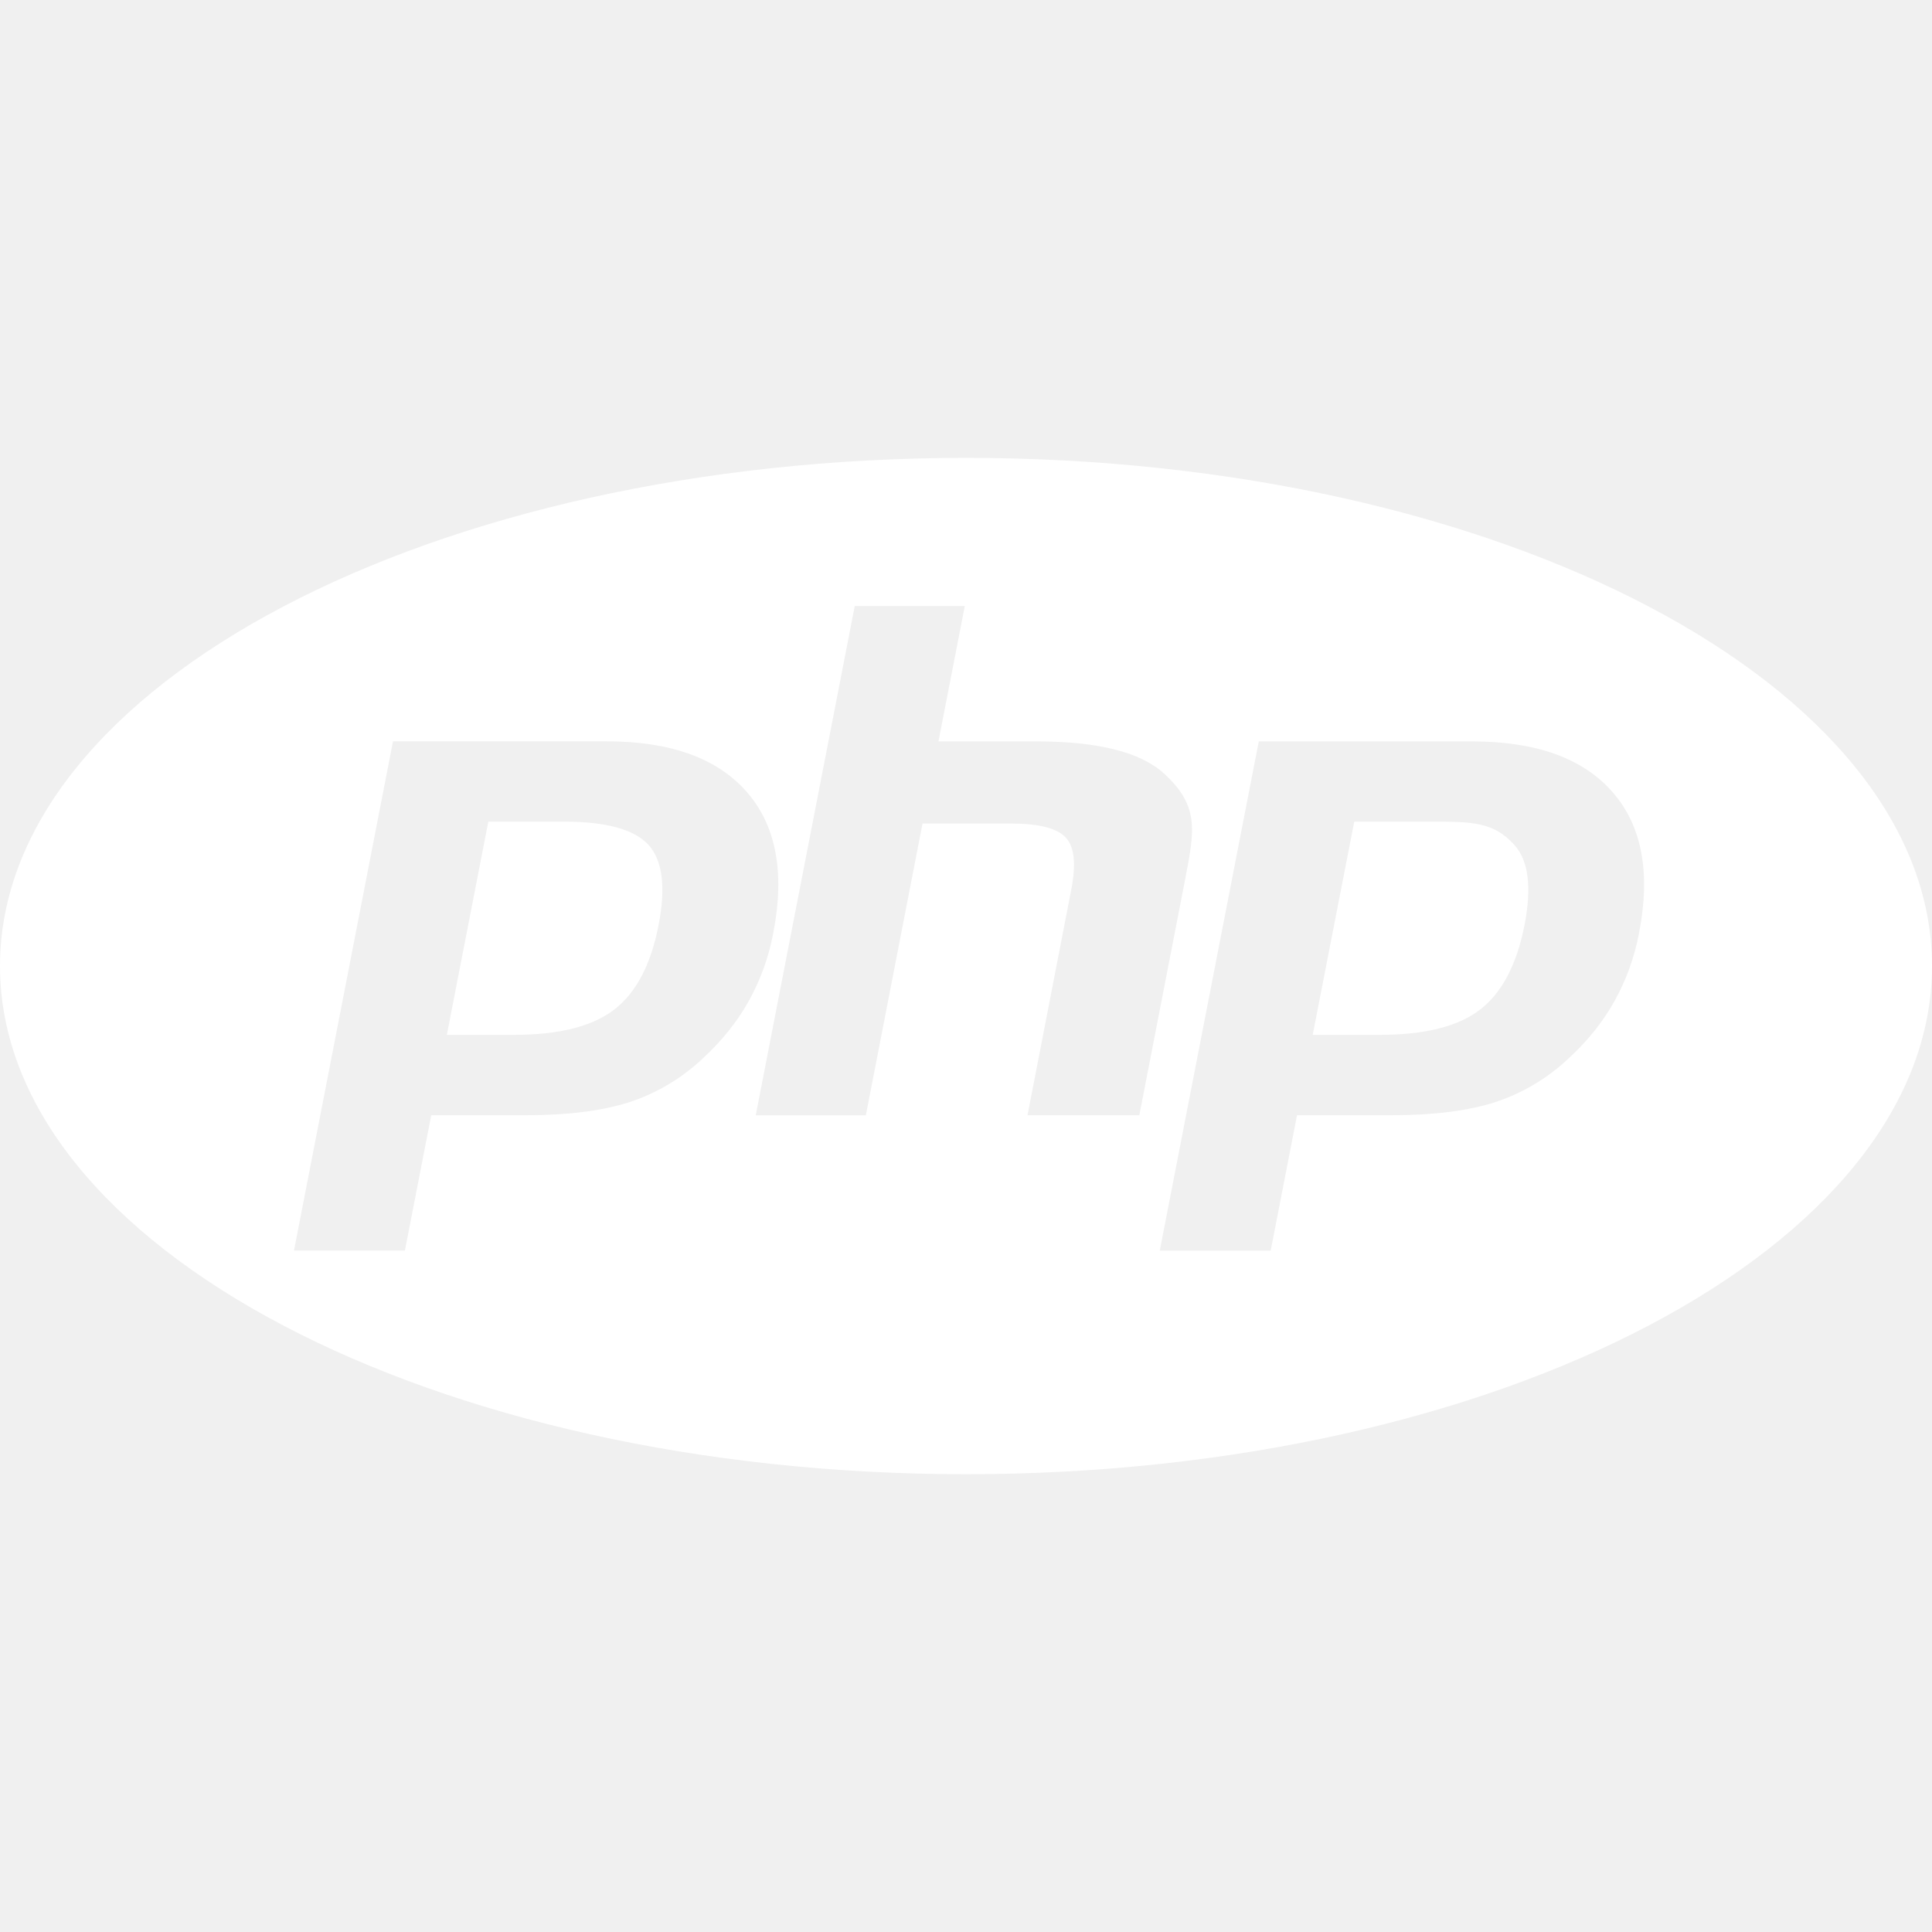
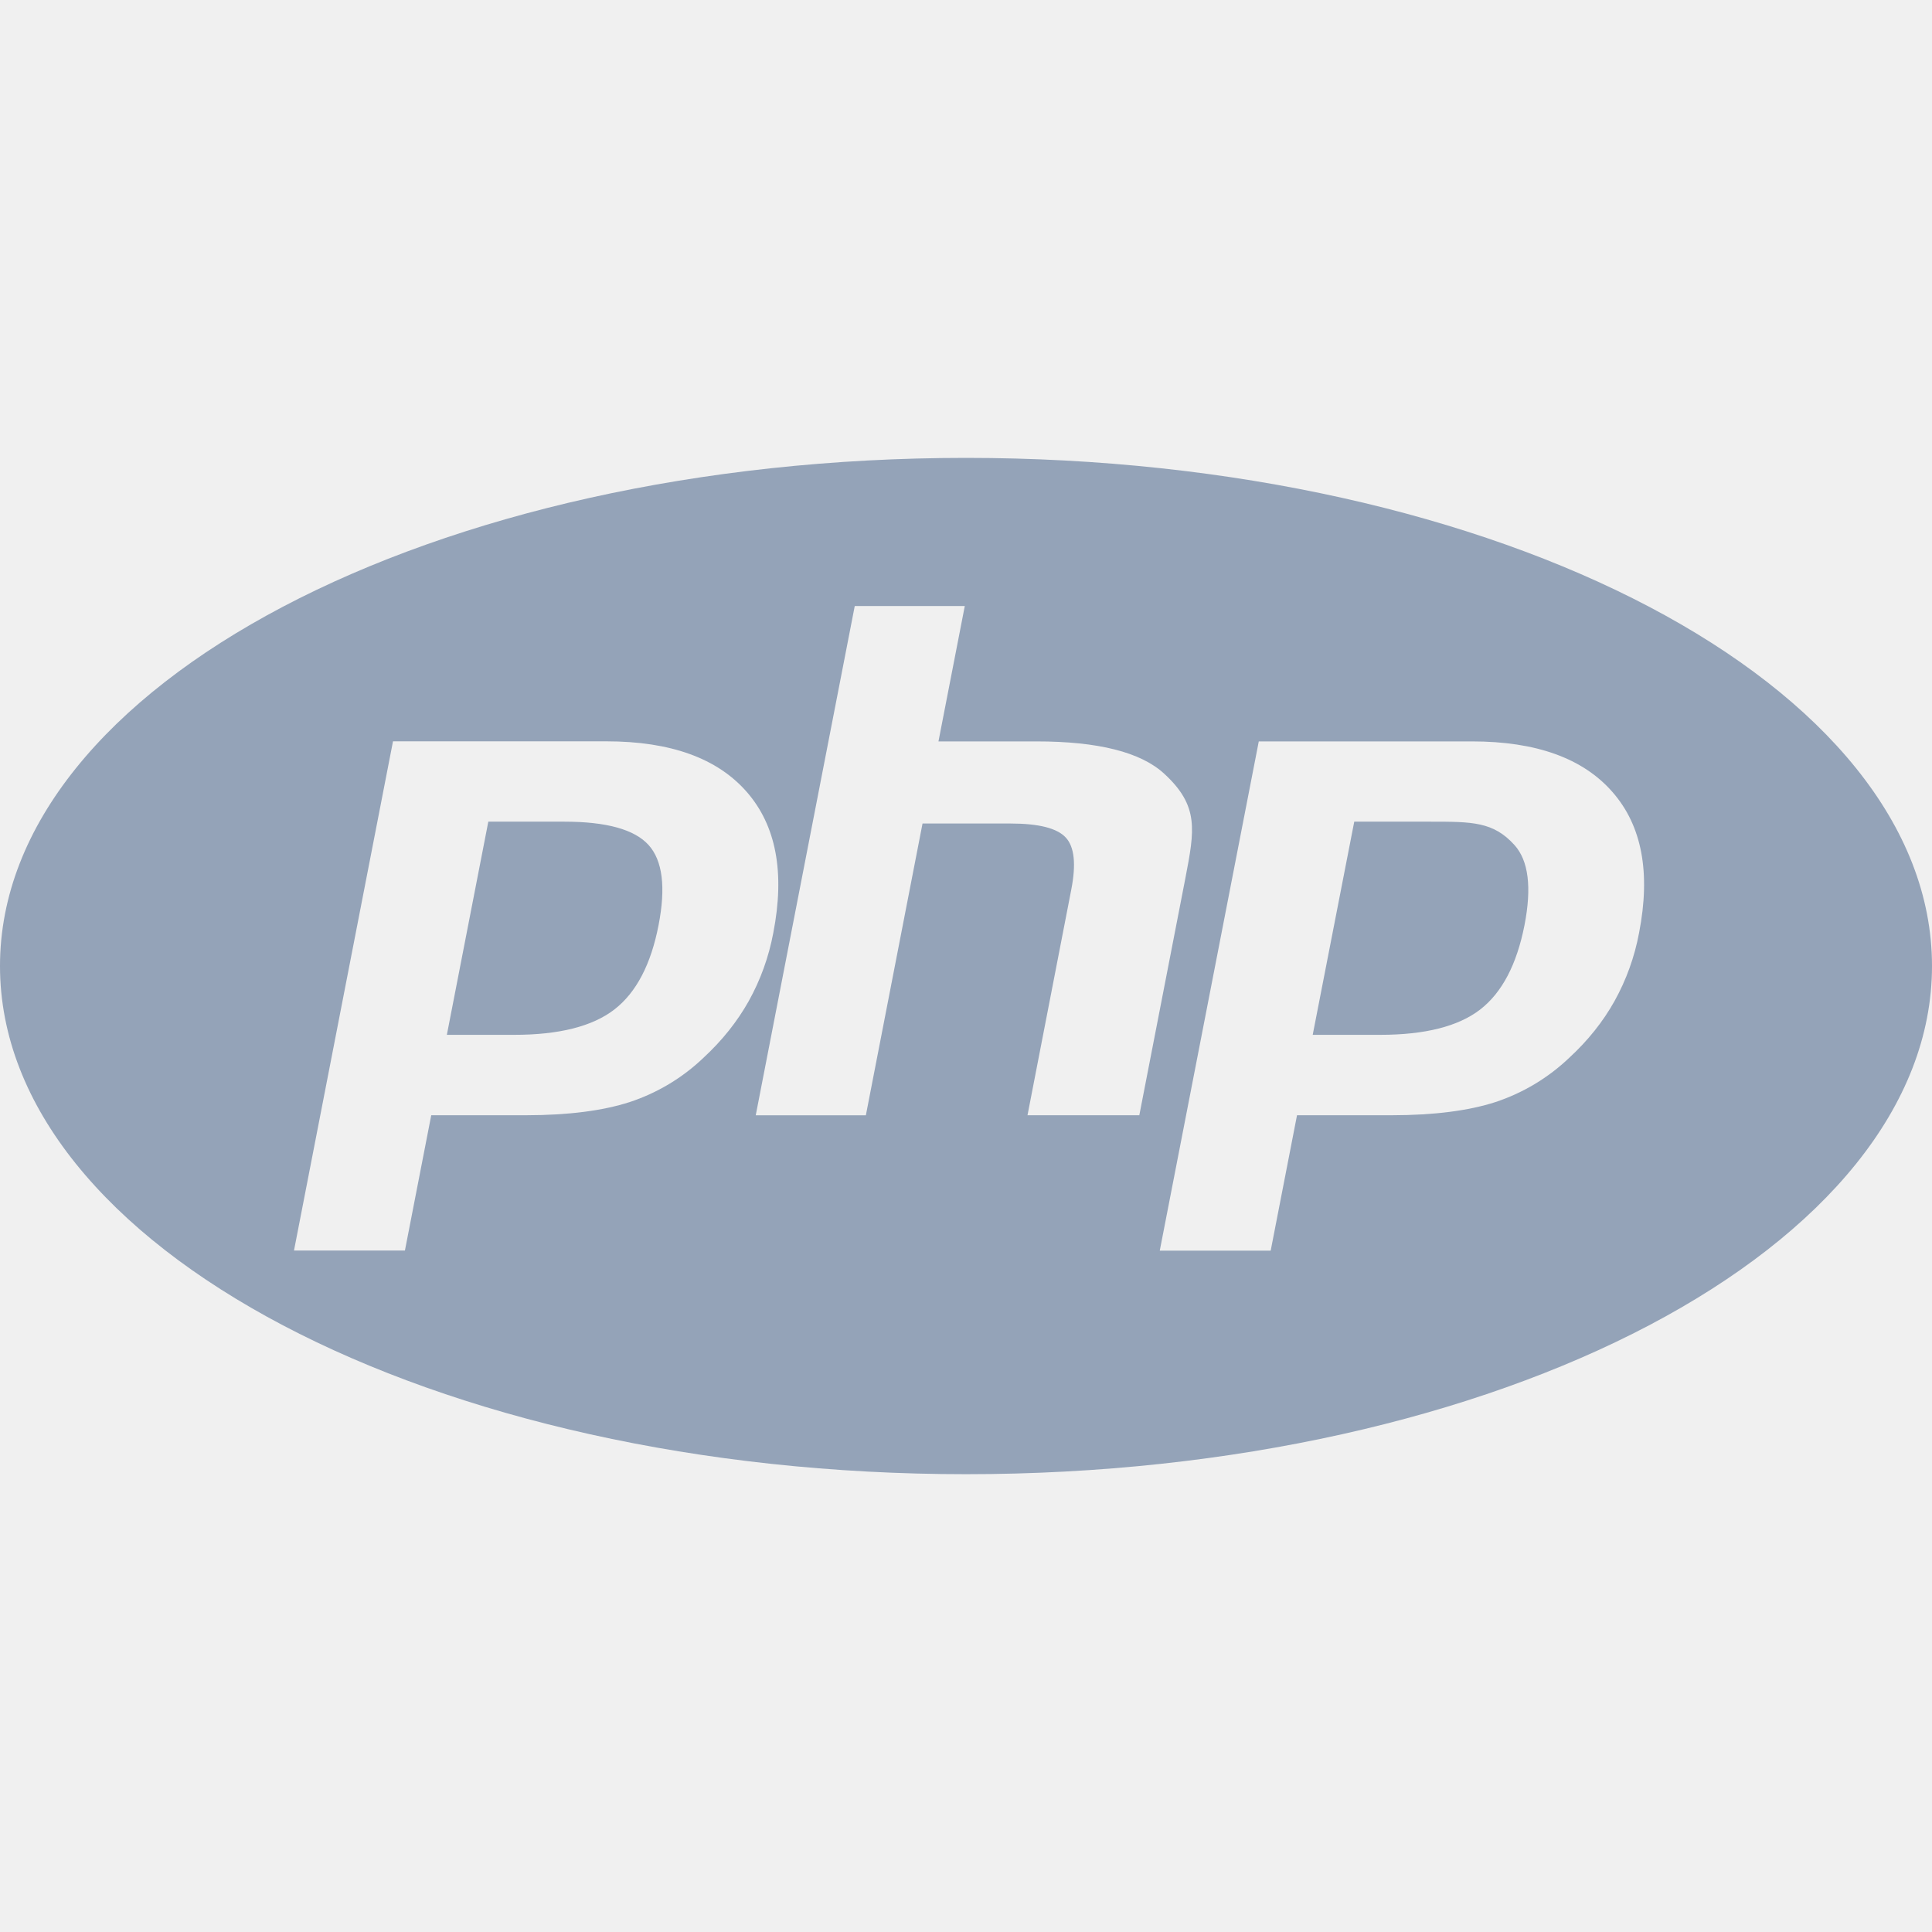
<svg xmlns="http://www.w3.org/2000/svg" width="24" height="24" viewBox="0 0 24 24">
-   <path fill="white" d="M7.01 10.207h-.944l-.515 2.648h.838q.834 0 1.242-.314q.408-.315.55-1.049q.137-.705-.124-.995q-.262-.29-1.047-.29M12 5.688C5.373 5.688 0 8.514 0 12s5.373 6.313 12 6.313S24 15.486 24 12s-5.373-6.312-12-6.312m-3.26 7.451c-.261.25-.575.438-.917.551q-.505.163-1.285.164H5.357l-.327 1.681H3.652l1.23-6.326h2.65q1.195 0 1.744.628q.549.627.33 1.752a2.8 2.8 0 0 1-.305.847q-.215.383-.561.703m4.024.715l.543-2.799q.094-.478-.068-.651q-.16-.174-.687-.174H11.46l-.704 3.625H9.388l1.23-6.327h1.367l-.327 1.682h1.218q1.15 0 1.586.401c.436.401.378.7.263 1.299l-.572 2.944zm7.597-2.265a2.8 2.8 0 0 1-.305.847q-.214.383-.561.703a2.44 2.44 0 0 1-.917.551q-.504.163-1.286.164h-1.18l-.327 1.682h-1.378l1.23-6.326h2.649q1.195 0 1.744.628q.55.626.331 1.751m-2.595-1.382h-.943l-.516 2.648h.838q.835 0 1.242-.314q.407-.315.551-1.049q.137-.705-.125-.995c-.262-.29-.524-.29-1.047-.29" />
+   <path fill="#94a3b8" d="M7.01 10.207h-.944l-.515 2.648h.838q.834 0 1.242-.314q.408-.315.55-1.049q.137-.705-.124-.995q-.262-.29-1.047-.29M12 5.688C5.373 5.688 0 8.514 0 12s5.373 6.313 12 6.313S24 15.486 24 12s-5.373-6.312-12-6.312m-3.26 7.451c-.261.25-.575.438-.917.551q-.505.163-1.285.164H5.357l-.327 1.681H3.652l1.23-6.326h2.65q1.195 0 1.744.628q.549.627.33 1.752a2.8 2.8 0 0 1-.305.847q-.215.383-.561.703m4.024.715l.543-2.799q.094-.478-.068-.651q-.16-.174-.687-.174H11.46l-.704 3.625H9.388l1.23-6.327h1.367l-.327 1.682h1.218q1.15 0 1.586.401c.436.401.378.7.263 1.299l-.572 2.944zm7.597-2.265a2.8 2.8 0 0 1-.305.847q-.214.383-.561.703a2.44 2.44 0 0 1-.917.551q-.504.163-1.286.164h-1.18l-.327 1.682h-1.378l1.23-6.326h2.649q1.195 0 1.744.628q.55.626.331 1.751m-2.595-1.382h-.943l-.516 2.648h.838q.835 0 1.242-.314q.407-.315.551-1.049q.137-.705-.125-.995c-.262-.29-.524-.29-1.047-.29" />
</svg>
